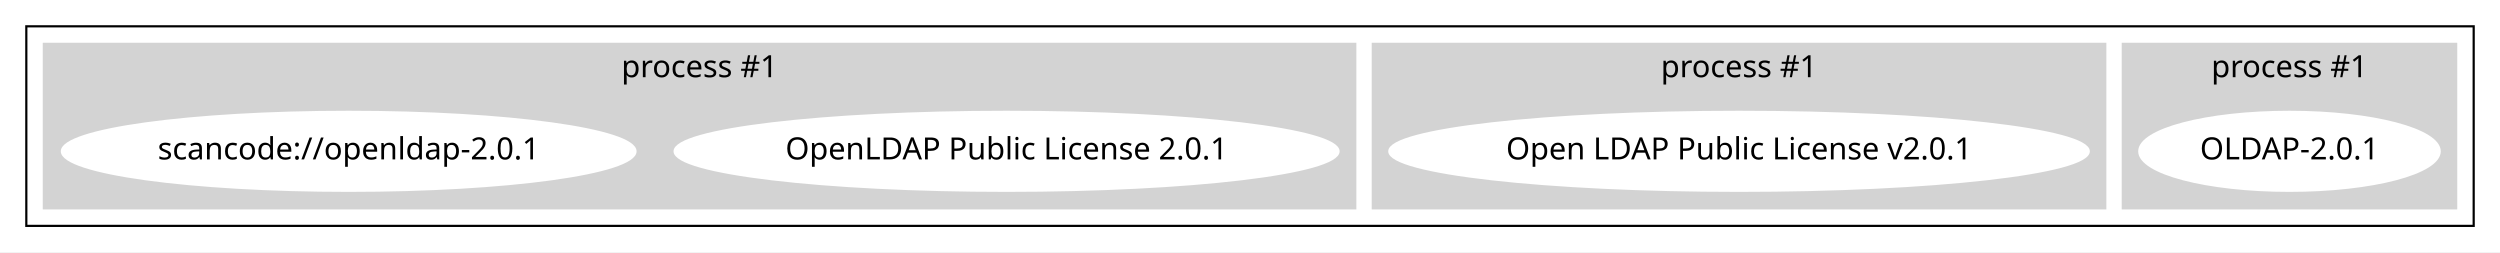
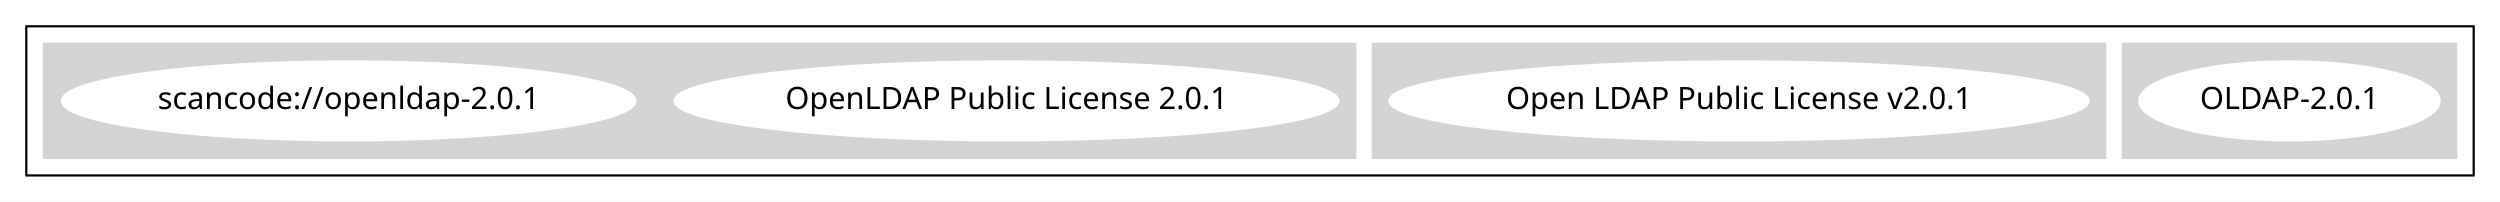
- <svg xmlns="http://www.w3.org/2000/svg" width="1140pt" height="115pt" viewBox="0.00 0.00 1140.00 115.00">
-   <g id="graph0" class="graph" transform="scale(1 1) rotate(0) translate(4 111)">
-     <polygon fill="white" stroke="transparent" points="-4,4 -4,-111 1136,-111 1136,4 -4,4" />
+ <svg xmlns="http://www.w3.org/2000/svg" width="1140pt" height="92pt" viewBox="0.00 0.00 1140.00 92.00">
+   <g id="graph0" class="graph" transform="scale(1 1) rotate(0) translate(4 88)">
+     <polygon fill="white" stroke="transparent" points="-4,4 -4,-88 1136,-88 1136,4 -4,4" />
    <g id="clust1" class="cluster">
-       <polygon fill="none" stroke="black" points="8,-8 8,-99 1124,-99 1124,-8 8,-8" />
+       <polygon fill="none" stroke="black" points="8,-8 8,-76 1124,-76 1124,-8 8,-8" />
    </g>
    <g id="clust2" class="cluster">
-       <polygon fill="lightgray" stroke="lightgray" points="964,-16 964,-91 1116,-91 1116,-16 964,-16" />
-       <text text-anchor="middle" x="1040" y="-75.8" font-family="Times-Roman" font-size="14.00">process #1</text>
+       <polygon fill="lightgray" stroke="lightgray" points="964,-16 964,-68 1116,-68 1116,-16 964,-16" />
    </g>
    <g id="clust3" class="cluster">
-       <polygon fill="lightgray" stroke="lightgray" points="622,-16 622,-91 956,-91 956,-16 622,-16" />
-       <text text-anchor="middle" x="789" y="-75.8" font-family="Times-Roman" font-size="14.00">process #1</text>
+       <polygon fill="lightgray" stroke="lightgray" points="622,-16 622,-68 956,-68 956,-16 622,-16" />
    </g>
    <g id="clust5" class="cluster">
-       <polygon fill="lightgray" stroke="lightgray" points="16,-16 16,-91 614,-91 614,-16 16,-16" />
-       <text text-anchor="middle" x="315" y="-75.8" font-family="Times-Roman" font-size="14.00">process #1</text>
+       <polygon fill="lightgray" stroke="lightgray" points="16,-16 16,-68 614,-68 614,-16 16,-16" />
    </g>
    <g id="node1" class="node">
      <ellipse fill="white" stroke="white" cx="1040" cy="-42" rx="68.49" ry="18" />
      <text text-anchor="middle" x="1040" y="-38.3" font-family="Times-Roman" font-size="14.00">OLDAP-2.0.1</text>
    </g>
    <g id="node2" class="node">
      <ellipse fill="white" stroke="white" cx="789" cy="-42" rx="159.47" ry="18" />
      <text text-anchor="middle" x="789" y="-38.3" font-family="Times-Roman" font-size="14.00">Open LDAP Public License v2.0.1</text>
    </g>
    <g id="node3" class="node">
      <ellipse fill="white" stroke="white" cx="455" cy="-42" rx="151.37" ry="18" />
      <text text-anchor="middle" x="455" y="-38.3" font-family="Times-Roman" font-size="14.00">OpenLDAP Public License 2.0.1</text>
    </g>
    <g id="node4" class="node">
      <ellipse fill="white" stroke="white" cx="155" cy="-42" rx="130.78" ry="18" />
      <text text-anchor="middle" x="155" y="-38.3" font-family="Times-Roman" font-size="14.00">scancode://openldap-2.0.1</text>
    </g>
  </g>
</svg>
